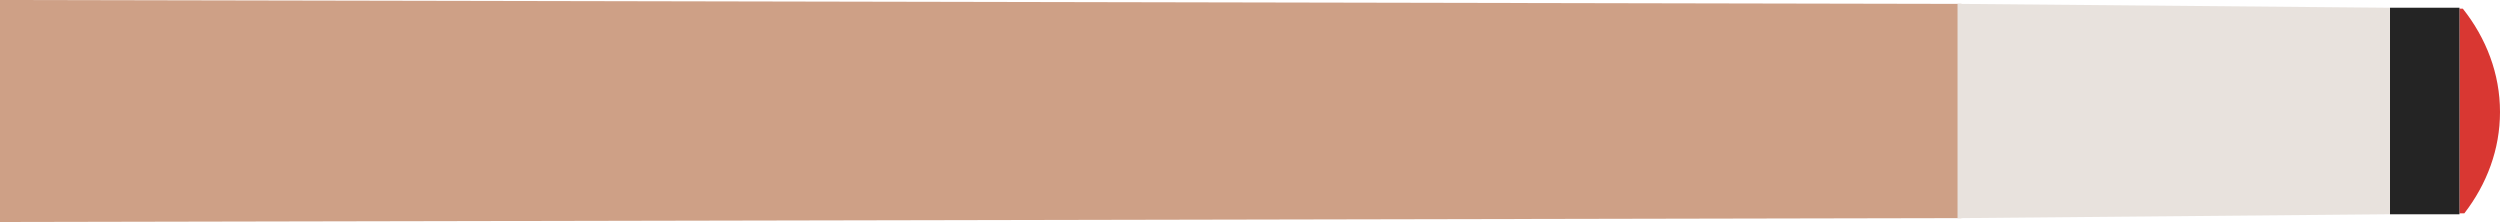
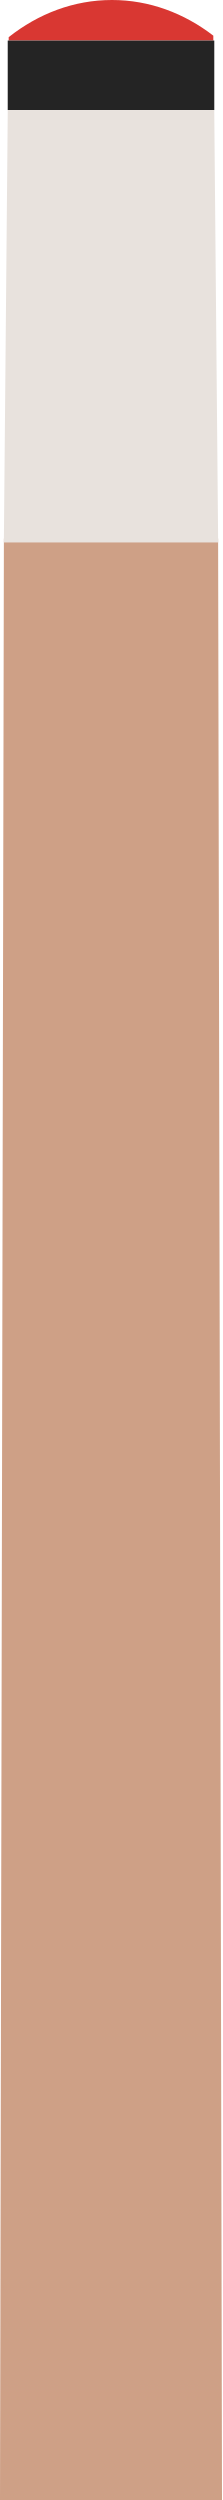
- <svg xmlns="http://www.w3.org/2000/svg" width="1295px" height="115px" viewBox="0 0 1295 115" version="1.1">
+ <svg xmlns="http://www.w3.org/2000/svg" width="115px" height="1295px" viewBox="0 0 115 1295" version="1.1">
  <defs />
  <g id="Page-1" stroke="none" stroke-width="1" fill="none" fill-rule="evenodd">
-     <g id="pool-cue" fill-rule="nonzero">
+     <g id="pool-cue" transform="translate(57.5, 647.5) rotate(-90) translate(-57.5, -647.5) translate(-590, 590)" fill-rule="nonzero">
      <path d="M1275.755,4.5 C1287.927,19.885 1295,38.259 1295,57.995 C1295,77.309 1288.226,95.32 1276.529,110.5 L1274,110.5 L1274,4.5 L1275.755,4.5 Z" id="Combined-Shape" fill="#D93732" />
      <rect id="Rectangle-18" fill="#242424" x="1238" y="4" width="36" height="107" />
      <polygon id="Rectangle-17" fill="#CEA086" points="0 0 1016 2.018 1016 112.982 0 115" />
      <polygon id="Rectangle-17-Copy" fill="#E8E2DD" points="1014 2 1238 4.018 1238 110.982 1014 113" />
    </g>
  </g>
</svg>
